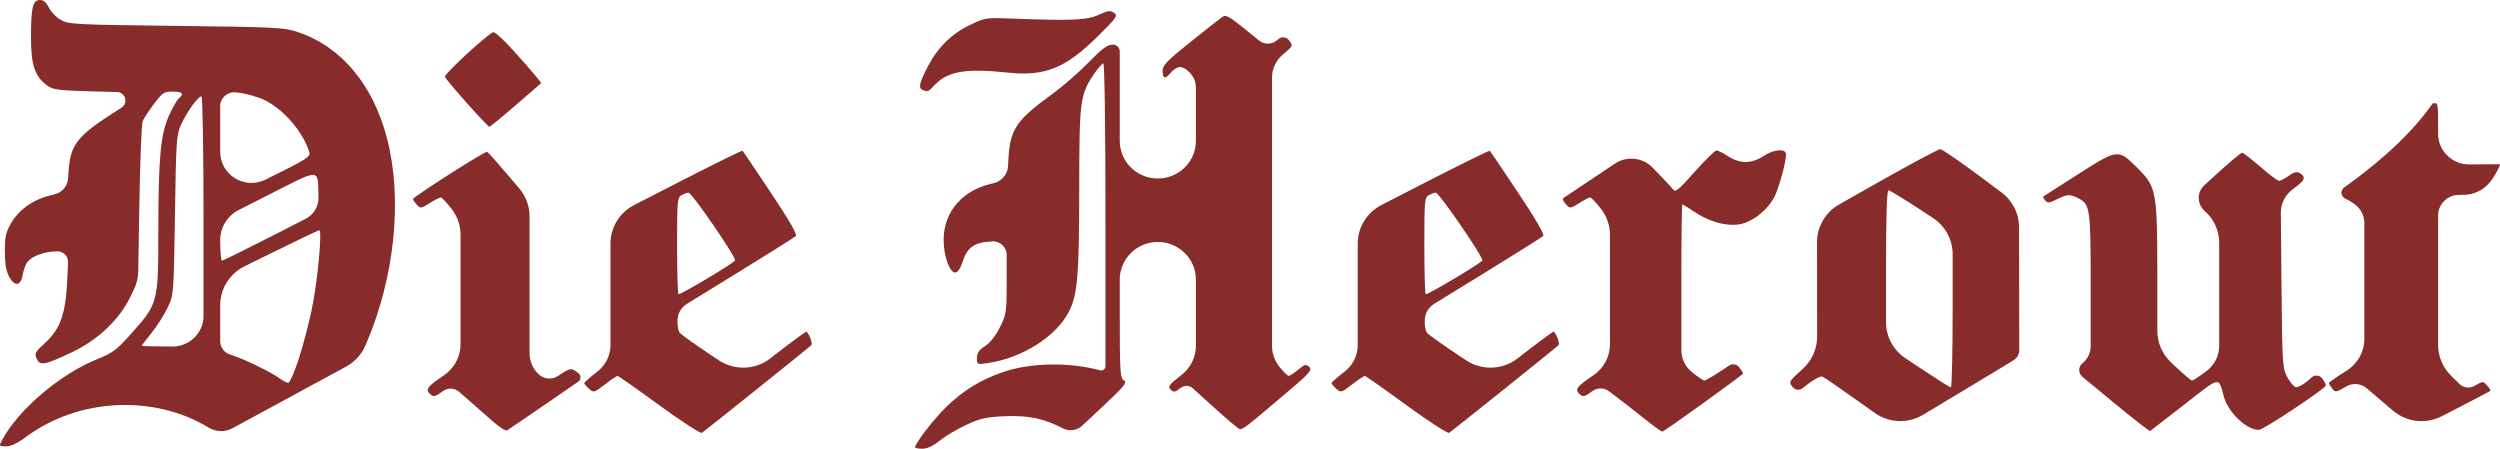
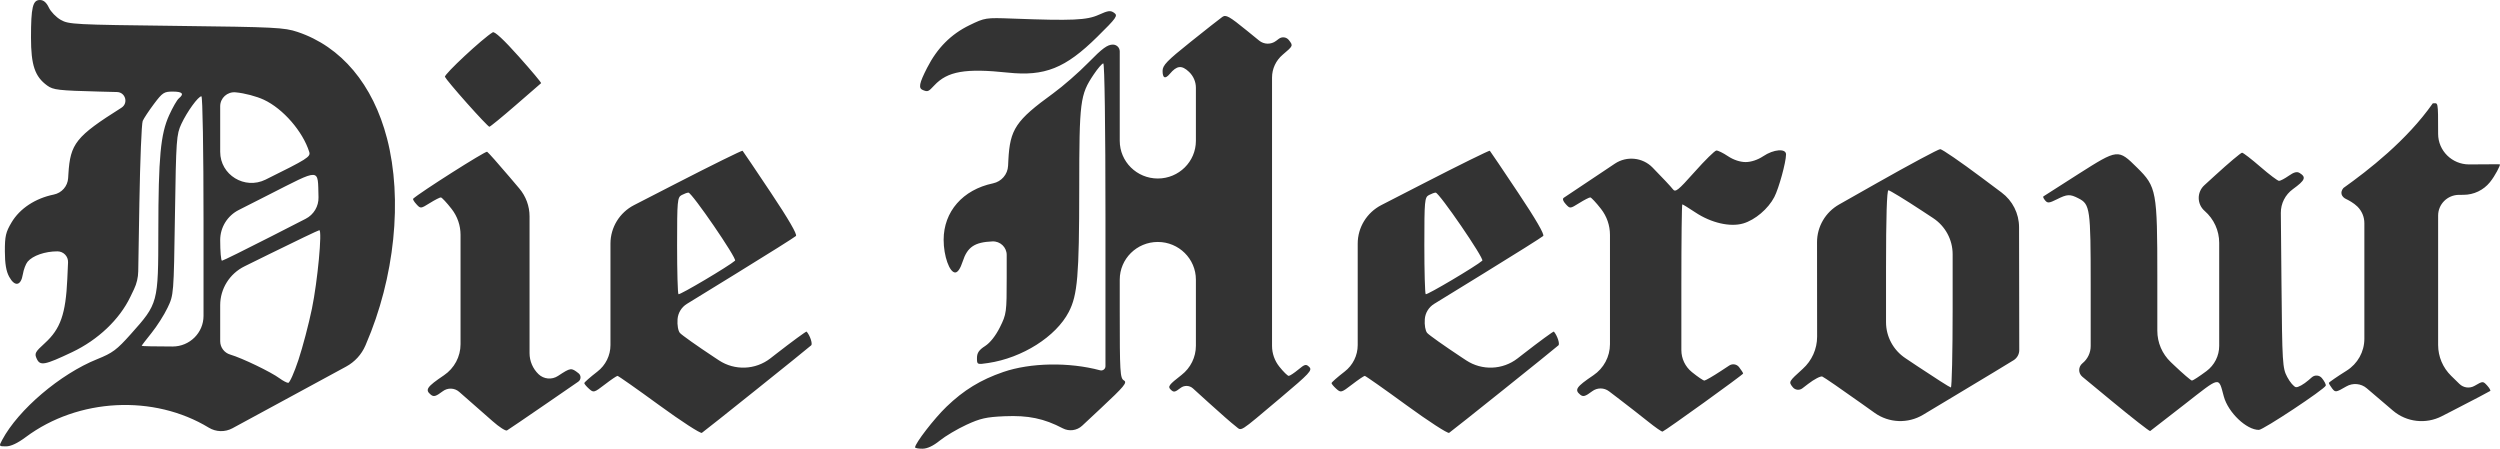
- <svg xmlns="http://www.w3.org/2000/svg" width="156" height="28" viewBox="0 0 156 28" fill="#882b2b">
+ <svg xmlns="http://www.w3.org/2000/svg" width="156" height="28" viewBox="0 0 156 28" fill="#333333">
  <path d="M57.101 27.915C57.101 27.662 58.292 26.119 59.057 25.383C60.136 24.343 61.193 23.697 62.606 23.212C64.303 22.629 66.706 22.587 68.647 23.107C68.815 23.152 68.981 23.026 68.981 22.853V13.576C68.981 7.927 68.925 3.955 68.846 3.955C68.772 3.955 68.503 4.266 68.249 4.645C67.395 5.918 67.347 6.292 67.344 11.789C67.341 17.209 67.239 18.409 66.692 19.465C65.894 21.004 63.791 22.336 61.661 22.652C60.966 22.755 60.962 22.753 60.963 22.335C60.965 22.02 61.091 21.835 61.468 21.594C61.783 21.393 62.129 20.954 62.395 20.421C62.805 19.596 62.818 19.499 62.818 17.297V15.908C62.818 15.427 62.413 15.042 61.927 15.064C60.81 15.112 60.365 15.413 60.071 16.318C59.925 16.765 59.763 17.003 59.604 17.003C59.248 17.004 58.883 15.972 58.883 14.965C58.883 13.203 60.078 11.836 61.964 11.441C62.491 11.33 62.877 10.883 62.904 10.35L62.922 9.987C63.021 8.06 63.385 7.519 65.713 5.829C66.326 5.384 67.32 4.517 67.921 3.901C68.787 3.016 69.104 2.783 69.444 2.783C69.68 2.783 69.872 2.972 69.872 3.207V6.961V8.787C69.872 10.086 70.935 11.139 72.248 11.139C73.56 11.139 74.624 10.086 74.624 8.787V8.015V5.479C74.624 5.103 74.468 4.743 74.193 4.483C73.739 4.053 73.436 4.085 72.997 4.607C72.709 4.95 72.545 4.883 72.545 4.424C72.545 4.076 72.811 3.799 74.276 2.628C75.228 1.866 76.125 1.16 76.27 1.059C76.498 0.899 76.698 1.009 77.811 1.915L78.572 2.534C78.875 2.781 79.31 2.789 79.623 2.554L79.801 2.42C79.998 2.272 80.278 2.309 80.428 2.504C80.699 2.856 80.699 2.856 80.037 3.417C79.617 3.773 79.375 4.293 79.375 4.841V13.146V21.584C79.375 22.056 79.537 22.514 79.834 22.884C80.085 23.198 80.347 23.455 80.416 23.455C80.485 23.455 80.751 23.28 81.008 23.067C81.425 22.72 81.498 22.703 81.7 22.902C81.902 23.102 81.718 23.3 79.945 24.793C77.204 27.099 77.515 26.904 77.09 26.585C76.89 26.436 76.128 25.77 75.397 25.105L74.443 24.239C74.226 24.041 73.897 24.029 73.665 24.209C73.313 24.482 73.237 24.494 73.047 24.307C72.857 24.12 72.941 24.007 73.727 23.398C74.293 22.959 74.624 22.287 74.624 21.575V18.9V17.45C74.624 16.151 73.56 15.098 72.248 15.098C70.935 15.098 69.872 16.151 69.872 17.45V19.343C69.872 23.23 69.893 23.6 70.132 23.738C70.356 23.869 70.162 24.103 68.686 25.482L67.528 26.564C67.201 26.87 66.713 26.935 66.316 26.727C65.147 26.113 64.163 25.909 62.685 25.973C61.544 26.022 61.172 26.106 60.302 26.508C59.735 26.77 58.989 27.213 58.643 27.492C58.229 27.828 57.861 28 57.559 28C57.307 28 57.101 27.962 57.101 27.915ZM0.137 27.45C1.148 25.558 3.758 23.339 6.065 22.411C7.027 22.024 7.284 21.833 8.167 20.843C9.87 18.936 9.875 18.915 9.88 14.438C9.885 9.797 10.018 8.371 10.557 7.185C10.777 6.701 11.048 6.23 11.16 6.139C11.51 5.852 11.385 5.715 10.774 5.715C10.236 5.715 10.136 5.781 9.608 6.485C9.291 6.908 8.974 7.386 8.905 7.547C8.835 7.709 8.742 10.018 8.697 12.679L8.626 16.93C8.62 17.317 8.53 17.698 8.362 18.048L8.133 18.525C7.456 19.936 6.121 21.204 4.502 21.973C2.781 22.79 2.503 22.842 2.293 22.388C2.14 22.055 2.183 21.971 2.804 21.406C3.775 20.523 4.102 19.584 4.2 17.407L4.246 16.37C4.263 15.997 3.961 15.684 3.583 15.684C2.809 15.684 2.042 15.951 1.724 16.329C1.608 16.467 1.473 16.823 1.425 17.12C1.306 17.843 0.922 17.91 0.572 17.27C0.385 16.928 0.306 16.457 0.304 15.684C0.301 14.738 0.359 14.487 0.722 13.877C1.238 13.011 2.202 12.375 3.357 12.14C3.855 12.038 4.222 11.619 4.252 11.116L4.268 10.857C4.383 8.957 4.735 8.516 7.576 6.724C8.024 6.442 7.832 5.756 7.301 5.743L6.213 5.715C3.637 5.648 3.325 5.613 2.947 5.339C2.176 4.782 1.934 4.065 1.934 2.343C1.934 0.453 2.043 -0.004 2.494 3.01216e-05C2.72 0.002 2.896 0.153 3.048 0.473C3.17 0.731 3.504 1.076 3.79 1.239C4.285 1.522 4.632 1.54 10.992 1.615C17.198 1.689 17.738 1.716 18.566 1.993C21.293 2.905 23.275 5.264 24.152 8.643C25.135 12.431 24.632 17.325 22.831 21.491L22.799 21.566C22.558 22.123 22.135 22.585 21.597 22.876L18.092 24.778L14.505 26.723C14.043 26.974 13.481 26.96 13.032 26.688C9.592 24.598 4.875 24.841 1.608 27.275C1.097 27.656 0.678 27.853 0.377 27.853C-0.073 27.853 -0.076 27.848 0.137 27.45ZM18.625 22.452C18.888 21.659 19.266 20.224 19.464 19.263C19.816 17.561 20.117 14.365 19.925 14.365C19.873 14.365 18.459 15.04 16.785 15.866L15.257 16.619C14.327 17.078 13.74 18.017 13.74 19.045V19.655V21.291C13.74 21.677 13.996 22.018 14.371 22.127C15.104 22.341 16.911 23.212 17.451 23.611C17.656 23.762 17.896 23.888 17.985 23.89C18.074 23.893 18.362 23.246 18.625 22.452ZM12.7 13.815C12.7 9.409 12.643 6.008 12.569 6.008C12.369 6.008 11.68 6.958 11.317 7.733C11.01 8.392 10.989 8.682 10.917 13.412C10.841 18.396 10.841 18.397 10.456 19.203C10.245 19.647 9.795 20.354 9.456 20.775C9.117 21.196 8.839 21.559 8.839 21.581C8.84 21.604 9.708 21.622 10.77 21.622C11.836 21.622 12.7 20.767 12.7 19.711V13.815ZM16.932 14.748L19.072 13.654C19.579 13.395 19.891 12.87 19.875 12.305C19.819 10.465 20.08 10.475 16.705 12.186L14.9 13.102C14.188 13.463 13.74 14.188 13.74 14.981C13.74 15.69 13.79 16.27 13.851 16.268C13.912 16.267 15.299 15.583 16.932 14.748ZM19.298 9.485C18.895 8.2 17.666 6.785 16.465 6.224C16.001 6.008 15.258 5.812 14.702 5.761C14.185 5.713 13.74 6.116 13.74 6.629V9.14V9.476C13.74 10.915 15.269 11.851 16.57 11.209C19.177 9.92 19.391 9.785 19.298 9.485ZM41.132 25.282C39.755 24.277 38.585 23.455 38.533 23.455C38.481 23.455 38.126 23.695 37.745 23.989C37.07 24.508 37.041 24.516 36.755 24.26C36.592 24.115 36.46 23.956 36.46 23.907C36.46 23.858 36.827 23.534 37.276 23.188C37.792 22.791 38.093 22.18 38.093 21.533V18.057V15.202C38.093 14.19 38.662 13.262 39.569 12.797L42.186 11.452C44.437 10.295 46.305 9.375 46.336 9.406C46.368 9.438 47.163 10.615 48.102 12.024C49.201 13.67 49.76 14.634 49.667 14.725C49.588 14.803 47.904 15.863 45.925 17.079L42.864 18.961C42.526 19.169 42.308 19.525 42.279 19.918C42.252 20.282 42.314 20.641 42.426 20.775C42.533 20.901 43.495 21.583 44.565 22.29L44.86 22.485C45.845 23.136 47.139 23.086 48.07 22.363L48.399 22.107C49.438 21.299 50.308 20.662 50.333 20.691C50.547 20.937 50.719 21.456 50.618 21.549C50.37 21.778 43.955 26.914 43.797 27.01C43.709 27.064 42.509 26.286 41.132 25.282ZM45.868 16.265C46.004 16.144 43.177 12.019 42.957 12.019C42.885 12.019 42.696 12.087 42.538 12.171C42.269 12.313 42.251 12.507 42.251 15.299C42.251 16.935 42.289 18.312 42.336 18.358C42.407 18.429 45.488 16.603 45.868 16.265ZM87.76 25.282C86.383 24.277 85.213 23.455 85.162 23.455C85.109 23.455 84.755 23.695 84.373 23.989C83.698 24.508 83.669 24.516 83.383 24.26C83.221 24.115 83.088 23.956 83.088 23.907C83.088 23.858 83.455 23.534 83.904 23.188C84.42 22.791 84.721 22.18 84.721 21.533V18.057V15.202C84.721 14.19 85.291 13.262 86.198 12.796L88.814 11.452C91.065 10.295 92.932 9.375 92.964 9.406C92.996 9.438 93.792 10.615 94.73 12.024C95.83 13.67 96.388 14.634 96.296 14.725C96.216 14.803 94.532 15.863 92.553 17.079L89.492 18.961C89.154 19.169 88.936 19.525 88.907 19.918C88.88 20.282 88.942 20.641 89.055 20.775C89.161 20.901 90.124 21.583 91.193 22.29L91.489 22.485C92.472 23.136 93.768 23.086 94.698 22.363L95.028 22.107C96.067 21.299 96.937 20.662 96.962 20.691C97.174 20.937 97.347 21.456 97.246 21.549C96.999 21.778 90.583 26.914 90.425 27.01C90.337 27.064 89.137 26.286 87.76 25.282ZM92.496 16.265C92.632 16.144 89.805 12.019 89.585 12.019C89.513 12.019 89.324 12.087 89.166 12.171C88.897 12.313 88.879 12.507 88.879 15.299C88.879 16.935 88.917 18.312 88.964 18.358C89.035 18.429 92.116 16.603 92.496 16.265ZM30.743 26.286C30.334 25.926 29.585 25.268 29.078 24.824L28.652 24.451C28.364 24.198 27.936 24.183 27.63 24.413C27.198 24.739 27.064 24.777 26.881 24.628C26.508 24.322 26.631 24.142 27.705 23.416C28.351 22.979 28.738 22.253 28.738 21.478V18.234V14.653C28.738 14.068 28.542 13.501 28.181 13.038C27.875 12.646 27.573 12.322 27.51 12.319C27.447 12.315 27.137 12.474 26.82 12.671C26.251 13.026 26.242 13.026 25.983 12.743C25.838 12.586 25.748 12.431 25.781 12.4C26.177 12.027 30.298 9.409 30.396 9.469C30.469 9.513 31.095 10.217 31.786 11.032L32.403 11.759C32.817 12.247 33.044 12.864 33.044 13.502V17.662V22.035C33.044 22.53 33.246 23.003 33.604 23.349C33.931 23.663 34.435 23.71 34.815 23.461L34.829 23.452C35.614 22.938 35.641 22.934 36.098 23.29C36.273 23.426 36.266 23.692 36.082 23.818L34.117 25.171C32.833 26.055 31.715 26.815 31.634 26.86C31.552 26.905 31.151 26.647 30.743 26.286ZM102.839 26.305C102.388 25.944 101.539 25.281 100.95 24.833L100.403 24.417C100.094 24.182 99.664 24.18 99.353 24.414C98.922 24.739 98.788 24.777 98.606 24.628C98.233 24.322 98.354 24.142 99.429 23.416C100.075 22.979 100.462 22.253 100.462 21.478V18.234V14.653C100.462 14.069 100.266 13.501 99.905 13.038C99.599 12.646 99.297 12.322 99.234 12.319C99.171 12.315 98.861 12.474 98.545 12.671C97.97 13.029 97.969 13.029 97.7 12.735C97.53 12.551 97.485 12.403 97.581 12.34C97.663 12.284 98.702 11.591 99.888 10.8L100.769 10.211C101.508 9.719 102.497 9.82 103.117 10.452C103.707 11.052 104.274 11.657 104.378 11.797C104.544 12.023 104.688 11.912 105.744 10.727C106.391 9.999 107.002 9.398 107.101 9.392C107.199 9.385 107.526 9.545 107.826 9.747C108.168 9.975 108.582 10.113 108.926 10.113C109.27 10.113 109.685 9.975 110.026 9.747C110.679 9.309 111.452 9.249 111.449 9.637C111.444 10.137 111.003 11.743 110.718 12.294C110.339 13.028 109.522 13.722 108.78 13.942C107.965 14.183 106.779 13.911 105.792 13.255C105.376 12.978 105.009 12.752 104.976 12.752C104.943 12.752 104.917 14.988 104.917 17.719V21.848C104.917 22.379 105.158 22.881 105.573 23.217C105.933 23.509 106.284 23.748 106.353 23.748C106.42 23.747 106.877 23.484 107.367 23.162L107.908 22.807C108.105 22.678 108.371 22.721 108.515 22.906C108.656 23.087 108.772 23.268 108.772 23.308C108.773 23.378 103.931 26.866 103.743 26.931C103.694 26.948 103.288 26.666 102.839 26.305ZM131.763 25.016L129.94 23.51C129.674 23.291 129.676 22.888 129.943 22.671C130.269 22.407 130.459 22.012 130.459 21.594V17.803C130.459 13.009 130.422 12.746 129.694 12.375C129.161 12.103 128.996 12.111 128.341 12.441C127.873 12.676 127.767 12.687 127.62 12.511C127.524 12.398 127.472 12.284 127.504 12.258C127.537 12.232 128.522 11.602 129.695 10.857C132.169 9.287 132.166 9.287 133.359 10.465C134.569 11.66 134.617 11.918 134.617 17.3V20.642C134.617 21.378 134.919 22.083 135.455 22.594L135.641 22.771C136.205 23.308 136.717 23.748 136.779 23.748C136.84 23.748 137.248 23.482 137.684 23.157C138.184 22.785 138.478 22.202 138.478 21.583V18.259V15.15C138.478 14.389 138.147 13.665 137.57 13.162C137.085 12.739 137.076 11.993 137.551 11.559L138.219 10.949C139.074 10.167 139.833 9.528 139.906 9.529C139.978 9.531 140.491 9.927 141.048 10.409C141.603 10.891 142.128 11.286 142.212 11.286C142.297 11.286 142.569 11.143 142.817 10.969C143.145 10.739 143.332 10.691 143.5 10.796C143.922 11.059 143.844 11.246 143.076 11.803C142.599 12.149 142.319 12.701 142.324 13.286L142.364 17.648C142.41 22.689 142.427 22.97 142.724 23.528C142.895 23.851 143.139 24.135 143.266 24.159C143.393 24.184 143.745 23.989 144.05 23.725L144.262 23.541C144.448 23.38 144.73 23.404 144.886 23.593C145.042 23.783 145.15 23.995 145.127 24.063C145.051 24.292 141.228 26.823 140.957 26.825C140.183 26.831 139.039 25.742 138.766 24.74C138.424 23.488 138.592 23.455 136.324 25.226C135.181 26.12 134.211 26.872 134.17 26.897C134.131 26.923 133.046 26.076 131.763 25.016ZM116.175 25.191C114.925 24.3 113.816 23.537 113.711 23.496C113.608 23.455 113.209 23.662 112.826 23.957L112.469 24.231C112.282 24.376 112.011 24.343 111.865 24.157C111.602 23.824 111.607 23.816 112.494 23.015C113.063 22.502 113.388 21.774 113.388 21.011L113.385 17.874L113.383 15.113C113.382 14.14 113.908 13.242 114.761 12.759L117.12 11.423C119.177 10.259 120.954 9.307 121.07 9.307C121.185 9.307 122.338 10.098 123.632 11.066L124.9 12.014C125.585 12.525 125.987 13.324 125.989 14.172L125.995 17.537L126.002 21.842C126.003 22.096 125.874 22.332 125.66 22.471C125.471 22.593 123.771 23.62 121.883 24.752L119.998 25.883C119.059 26.446 117.871 26.399 116.981 25.765L116.175 25.191ZM121.845 19.299V15.864C121.845 14.956 121.387 14.109 120.624 13.607L119.917 13.142C118.855 12.444 117.919 11.873 117.837 11.873C117.74 11.873 117.688 13.562 117.688 16.708V20.103C117.688 21.003 118.14 21.846 118.895 22.349L119.655 22.857C120.737 23.579 121.673 24.174 121.734 24.179C121.795 24.184 121.845 21.988 121.845 19.299ZM148.906 25.269L147.686 24.229C147.33 23.924 146.817 23.878 146.411 24.113C145.759 24.491 145.723 24.496 145.524 24.237C145.411 24.089 145.319 23.935 145.321 23.895C145.323 23.855 145.822 23.51 146.43 23.129C147.119 22.698 147.536 21.948 147.536 21.141V17.876V13.924C147.536 13.535 147.38 13.162 147.101 12.888C146.874 12.662 146.531 12.486 146.461 12.451C146.453 12.447 146.429 12.436 146.42 12.432C146.095 12.288 146.001 11.999 146.231 11.73C147.776 10.63 150.185 8.763 151.806 6.448C152.135 6.448 152.139 6.222 152.139 8.354C152.139 9.406 153.007 10.26 154.07 10.26C155.414 10.26 156 10.236 156 10.26C156 10.351 155.715 10.944 155.369 11.373C154.97 11.866 154.367 12.154 153.729 12.157L153.438 12.159C152.719 12.163 152.139 12.741 152.139 13.452V17.412V21.525C152.139 22.25 152.432 22.944 152.954 23.454L153.019 23.517L153.47 23.958C153.723 24.205 154.112 24.253 154.417 24.074C154.929 23.776 154.94 23.776 155.196 24.054C155.337 24.209 155.426 24.362 155.393 24.393C155.359 24.424 154.294 24.983 153.027 25.634L152.365 25.973C151.373 26.483 150.166 26.344 149.318 25.621L148.906 25.269ZM29.141 6.442C28.423 5.637 27.804 4.895 27.764 4.794C27.705 4.641 30.128 2.386 30.749 2.015C30.865 1.947 31.446 2.488 32.373 3.528C33.168 4.418 33.794 5.166 33.765 5.19C33.736 5.214 33.018 5.837 32.169 6.574C31.32 7.311 30.585 7.912 30.536 7.91C30.486 7.908 29.858 7.248 29.141 6.442ZM57.584 5.618C57.298 5.504 57.357 5.199 57.852 4.232C58.485 2.994 59.339 2.135 60.496 1.573C61.465 1.103 61.5 1.097 63.187 1.16C66.918 1.3 67.818 1.26 68.562 0.923C69.15 0.657 69.297 0.638 69.524 0.802C69.769 0.979 69.681 1.104 68.458 2.309C66.478 4.26 65.191 4.774 62.892 4.531C60.243 4.251 59.124 4.445 58.3 5.329C57.928 5.728 57.894 5.741 57.584 5.618Z" />
</svg>
